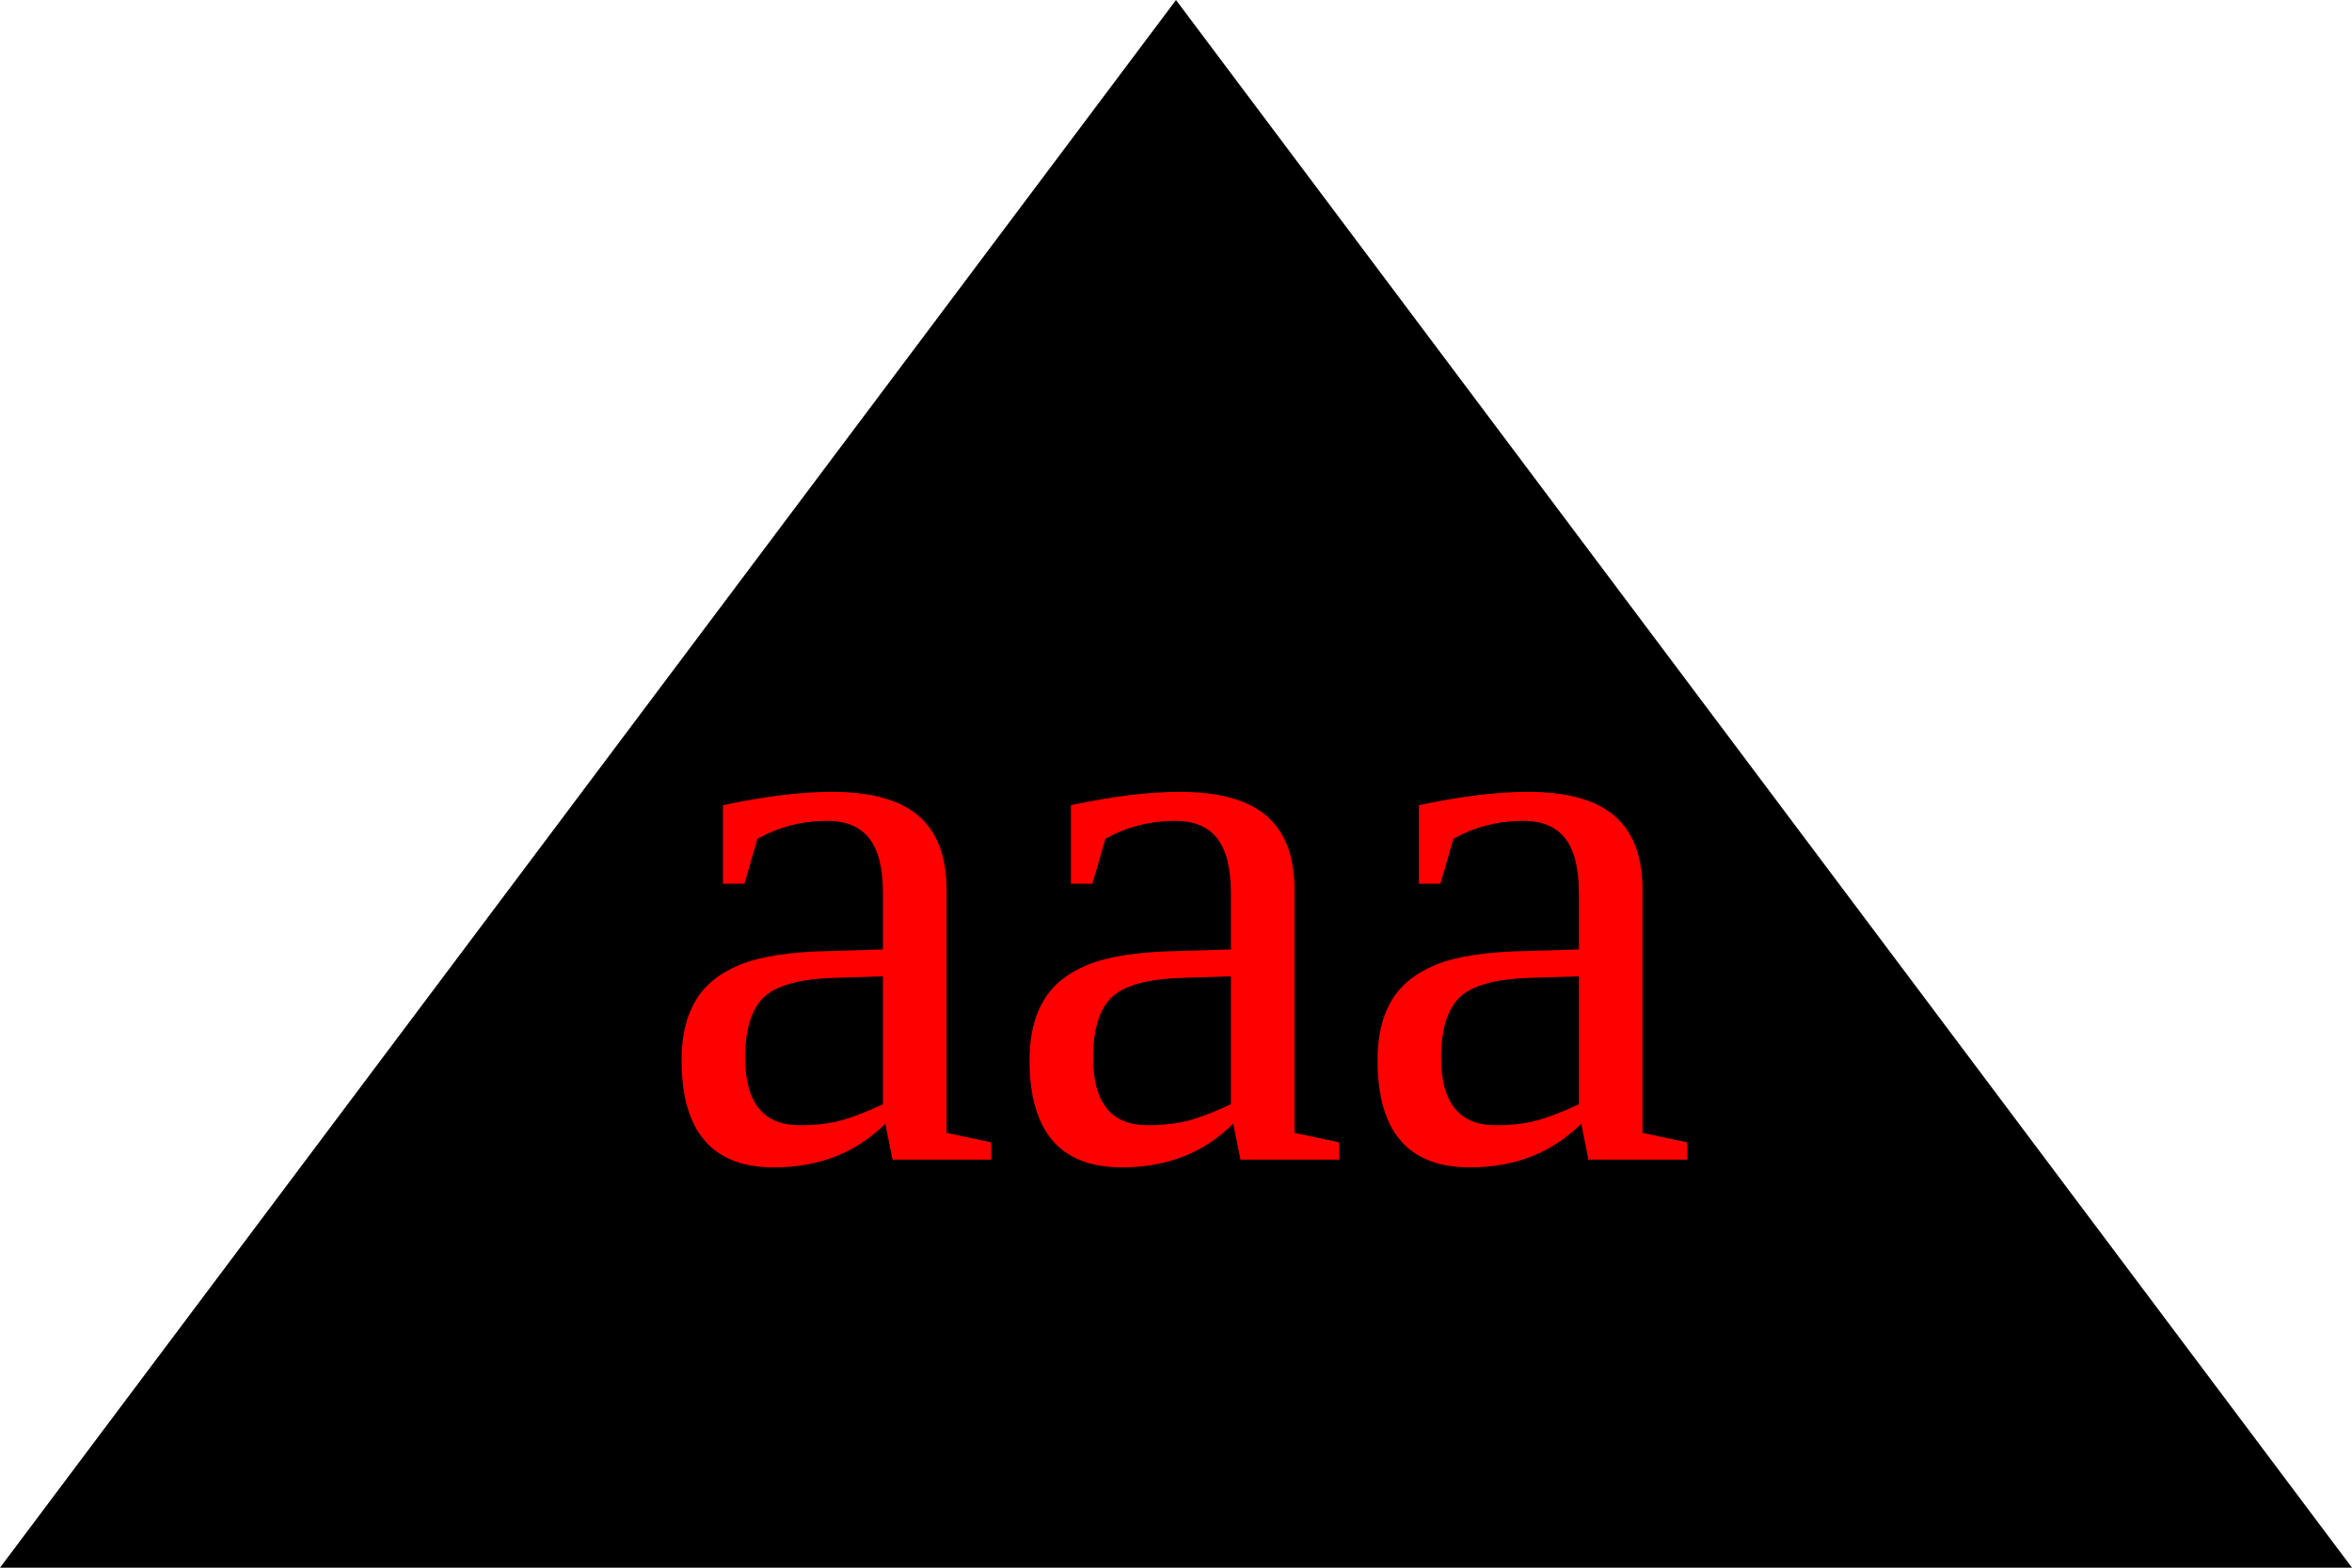
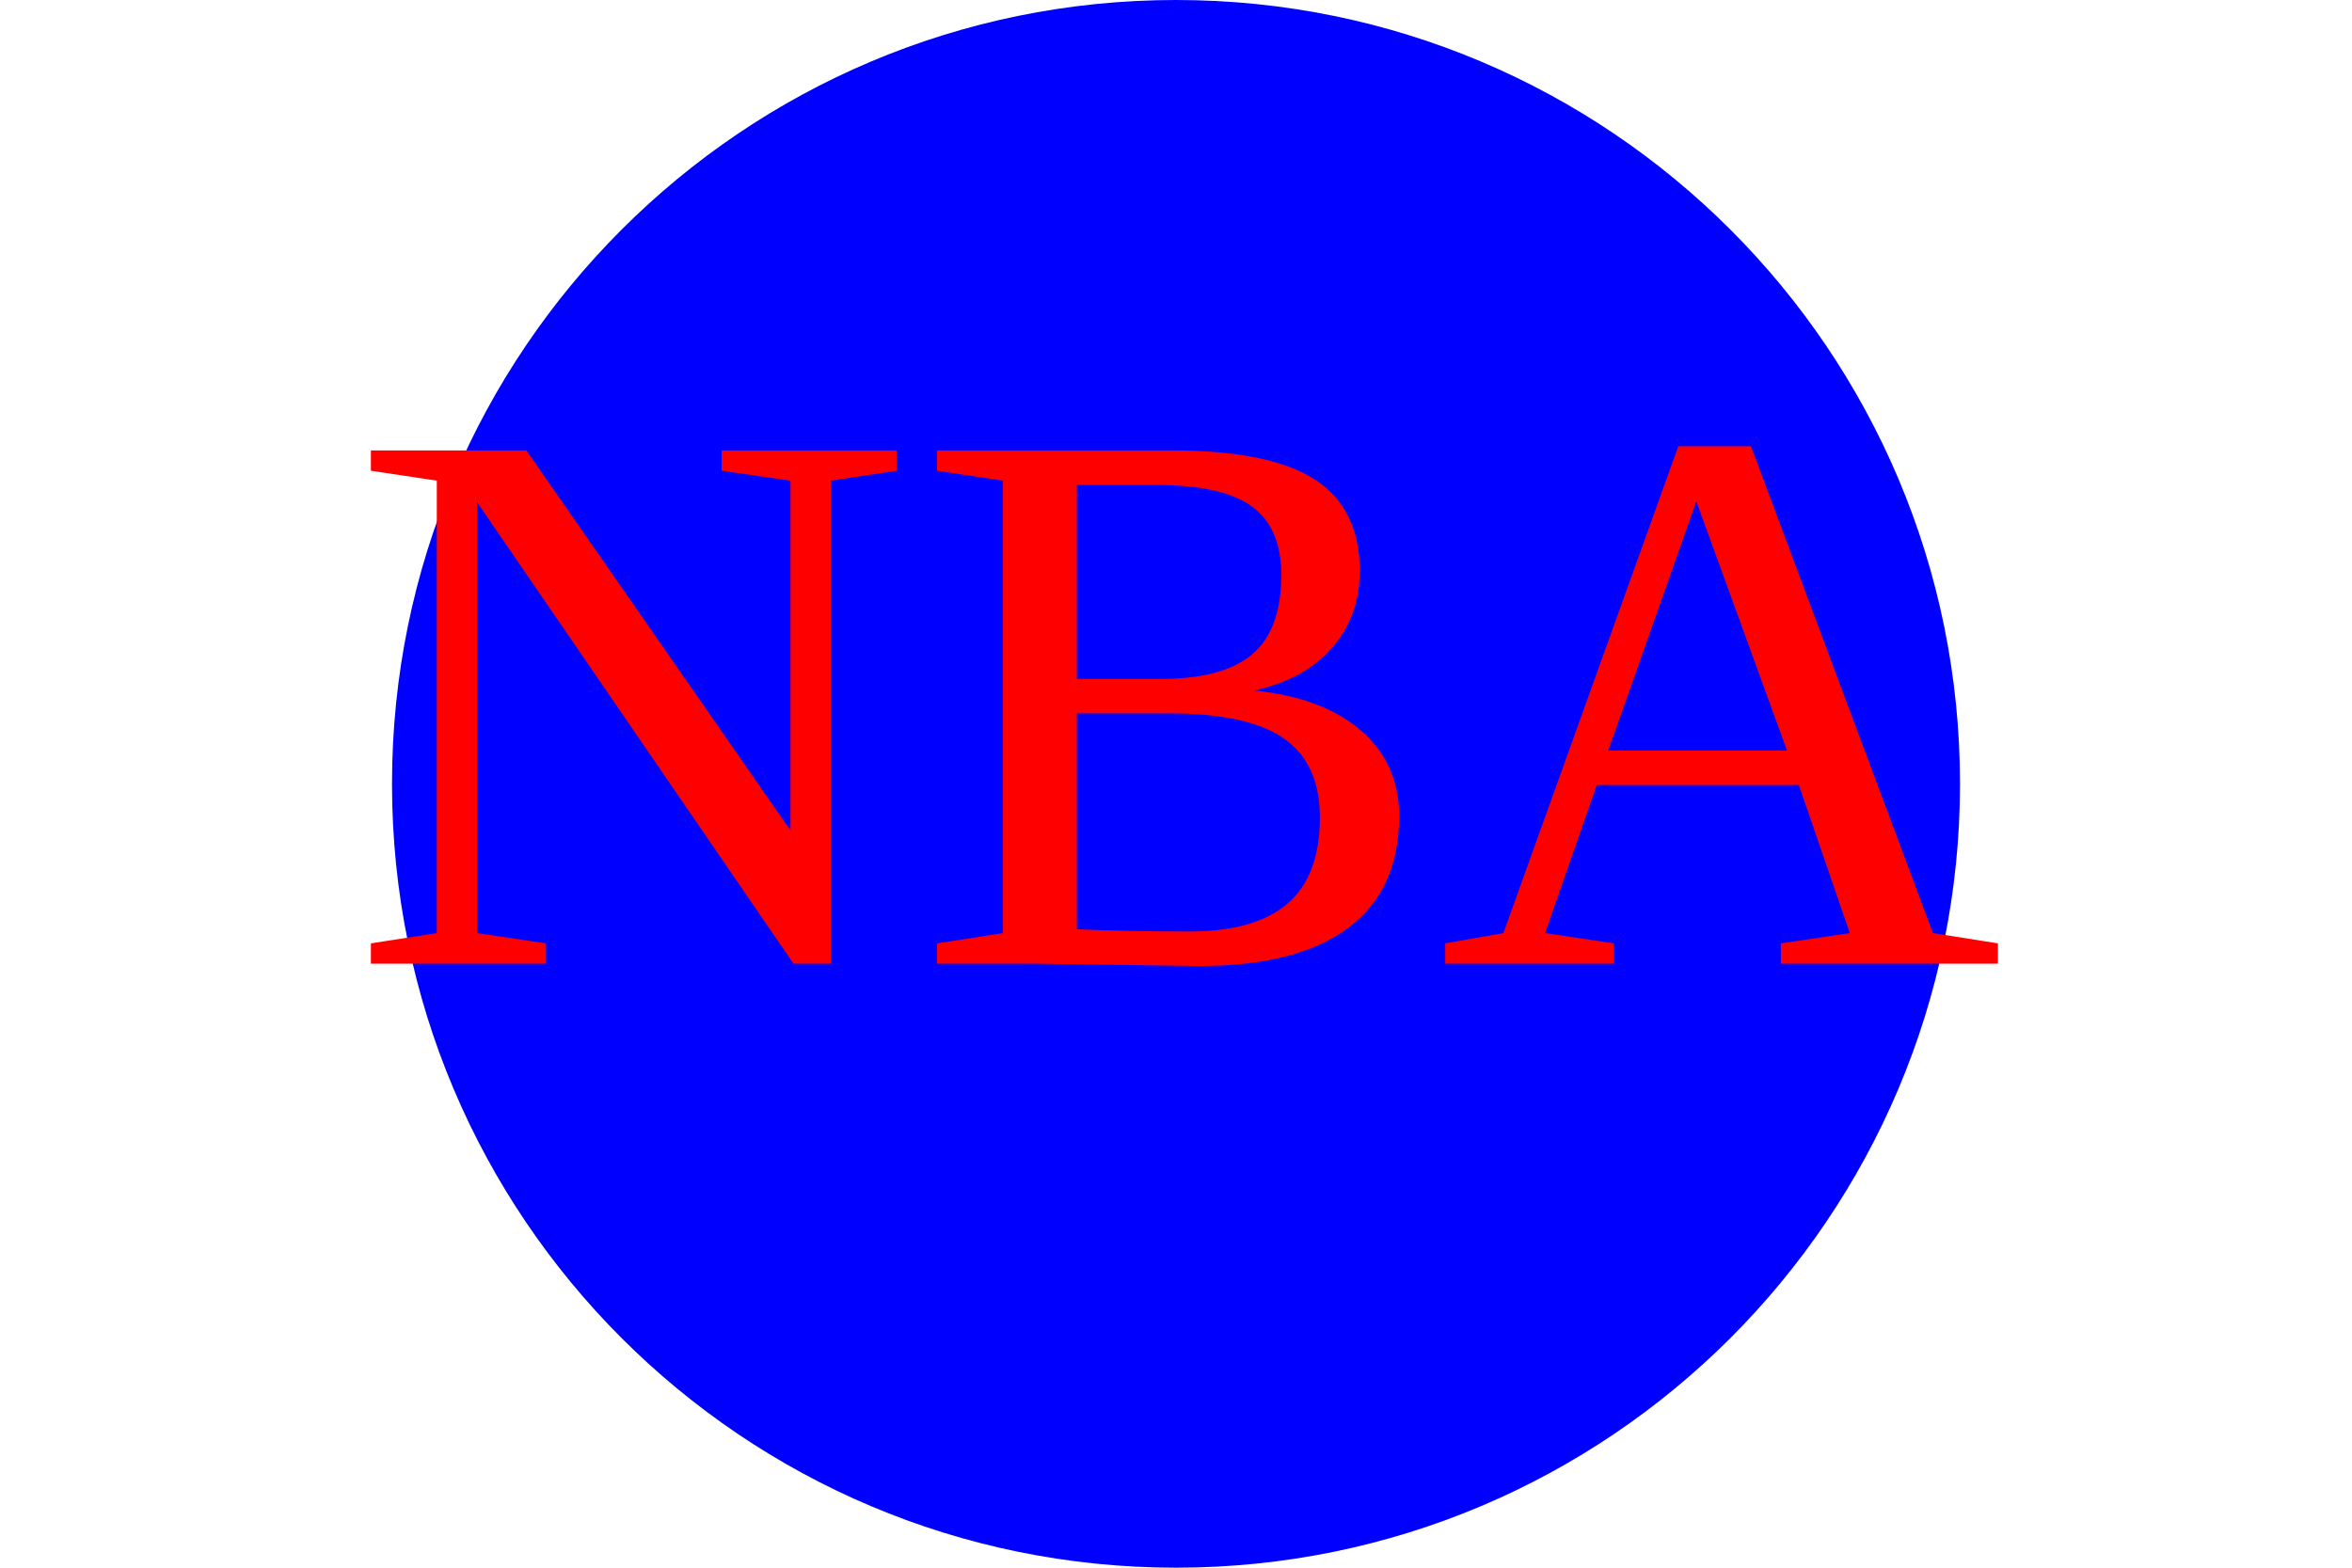
<svg xmlns="http://www.w3.org/2000/svg" width="300" height="200">
-   <polygon points="0,200 150,0 300,200" stroke="3" stroke-width="4" fill="black" />
-   <text x="150" y="125" dominant-baseline="middle" text-anchor="middle" fill="red" font-size="100">aaa</text>
+   <circle cx="150" cy="100" r="100" stroke="3" stroke-width="4" fill="blue" />
+   <text x="150" y="100" dominant-baseline="middle" text-anchor="middle" fill="red" font-size="100">NBA</text>
</svg>
